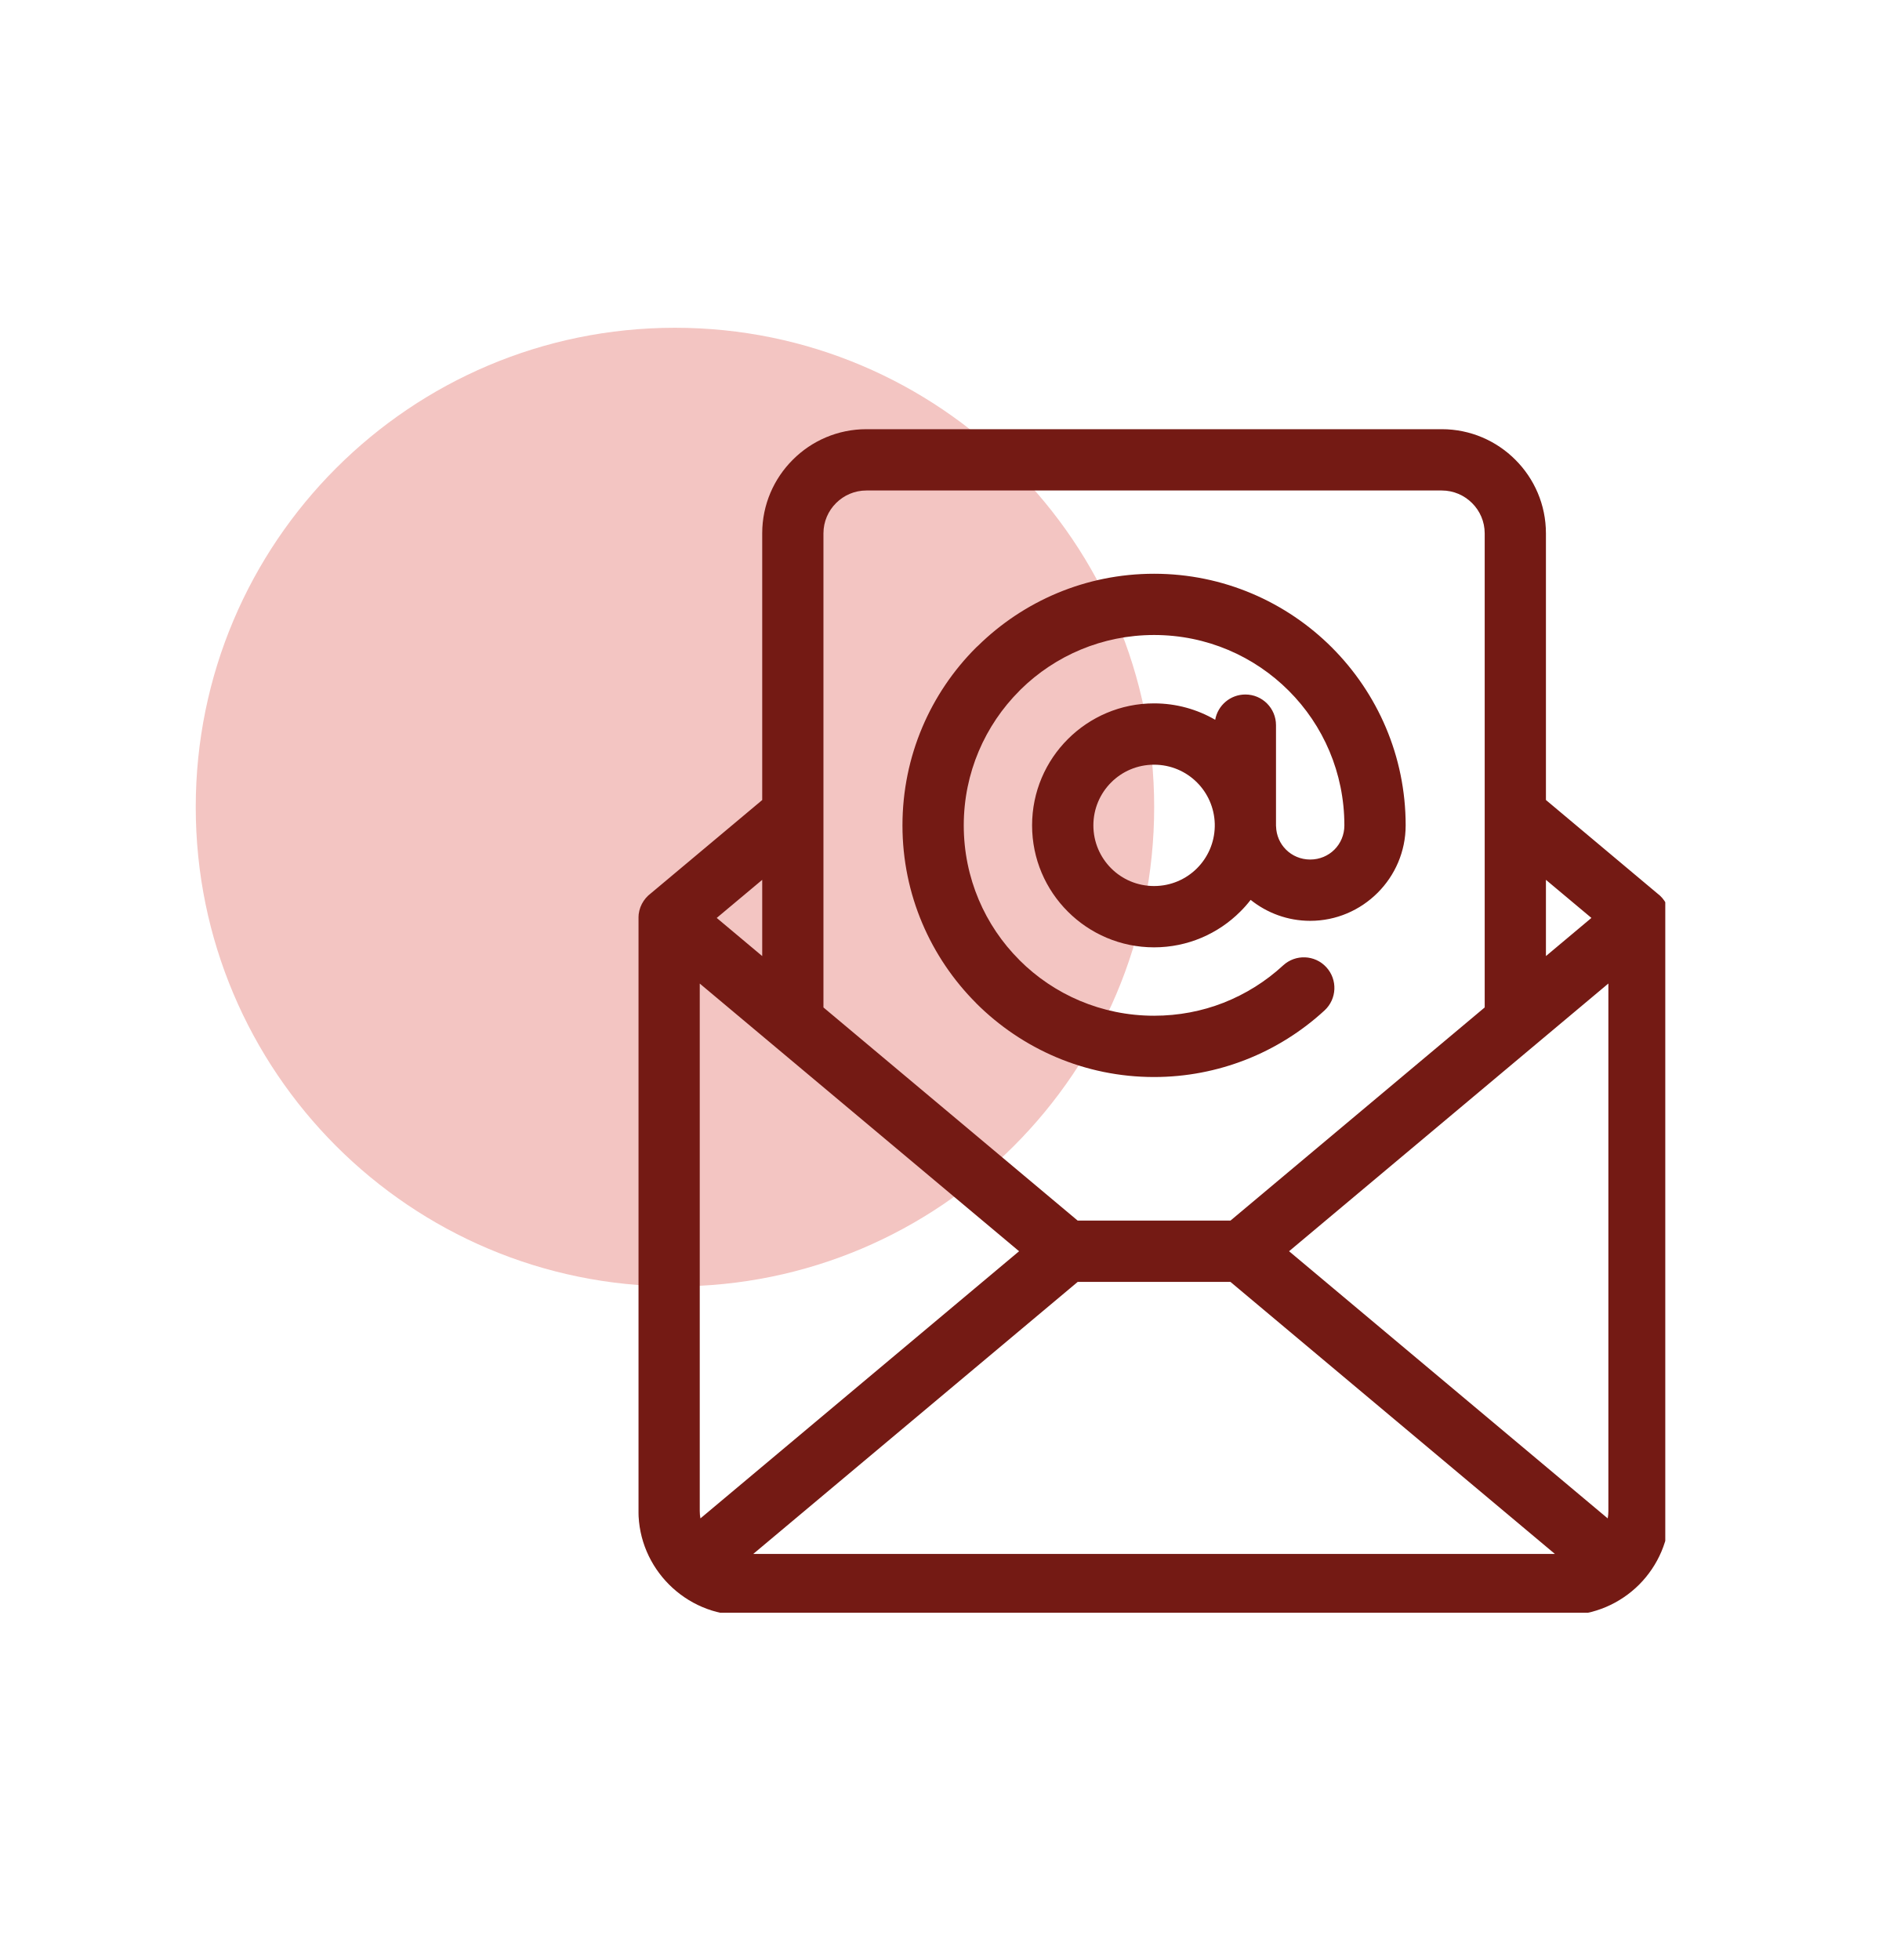
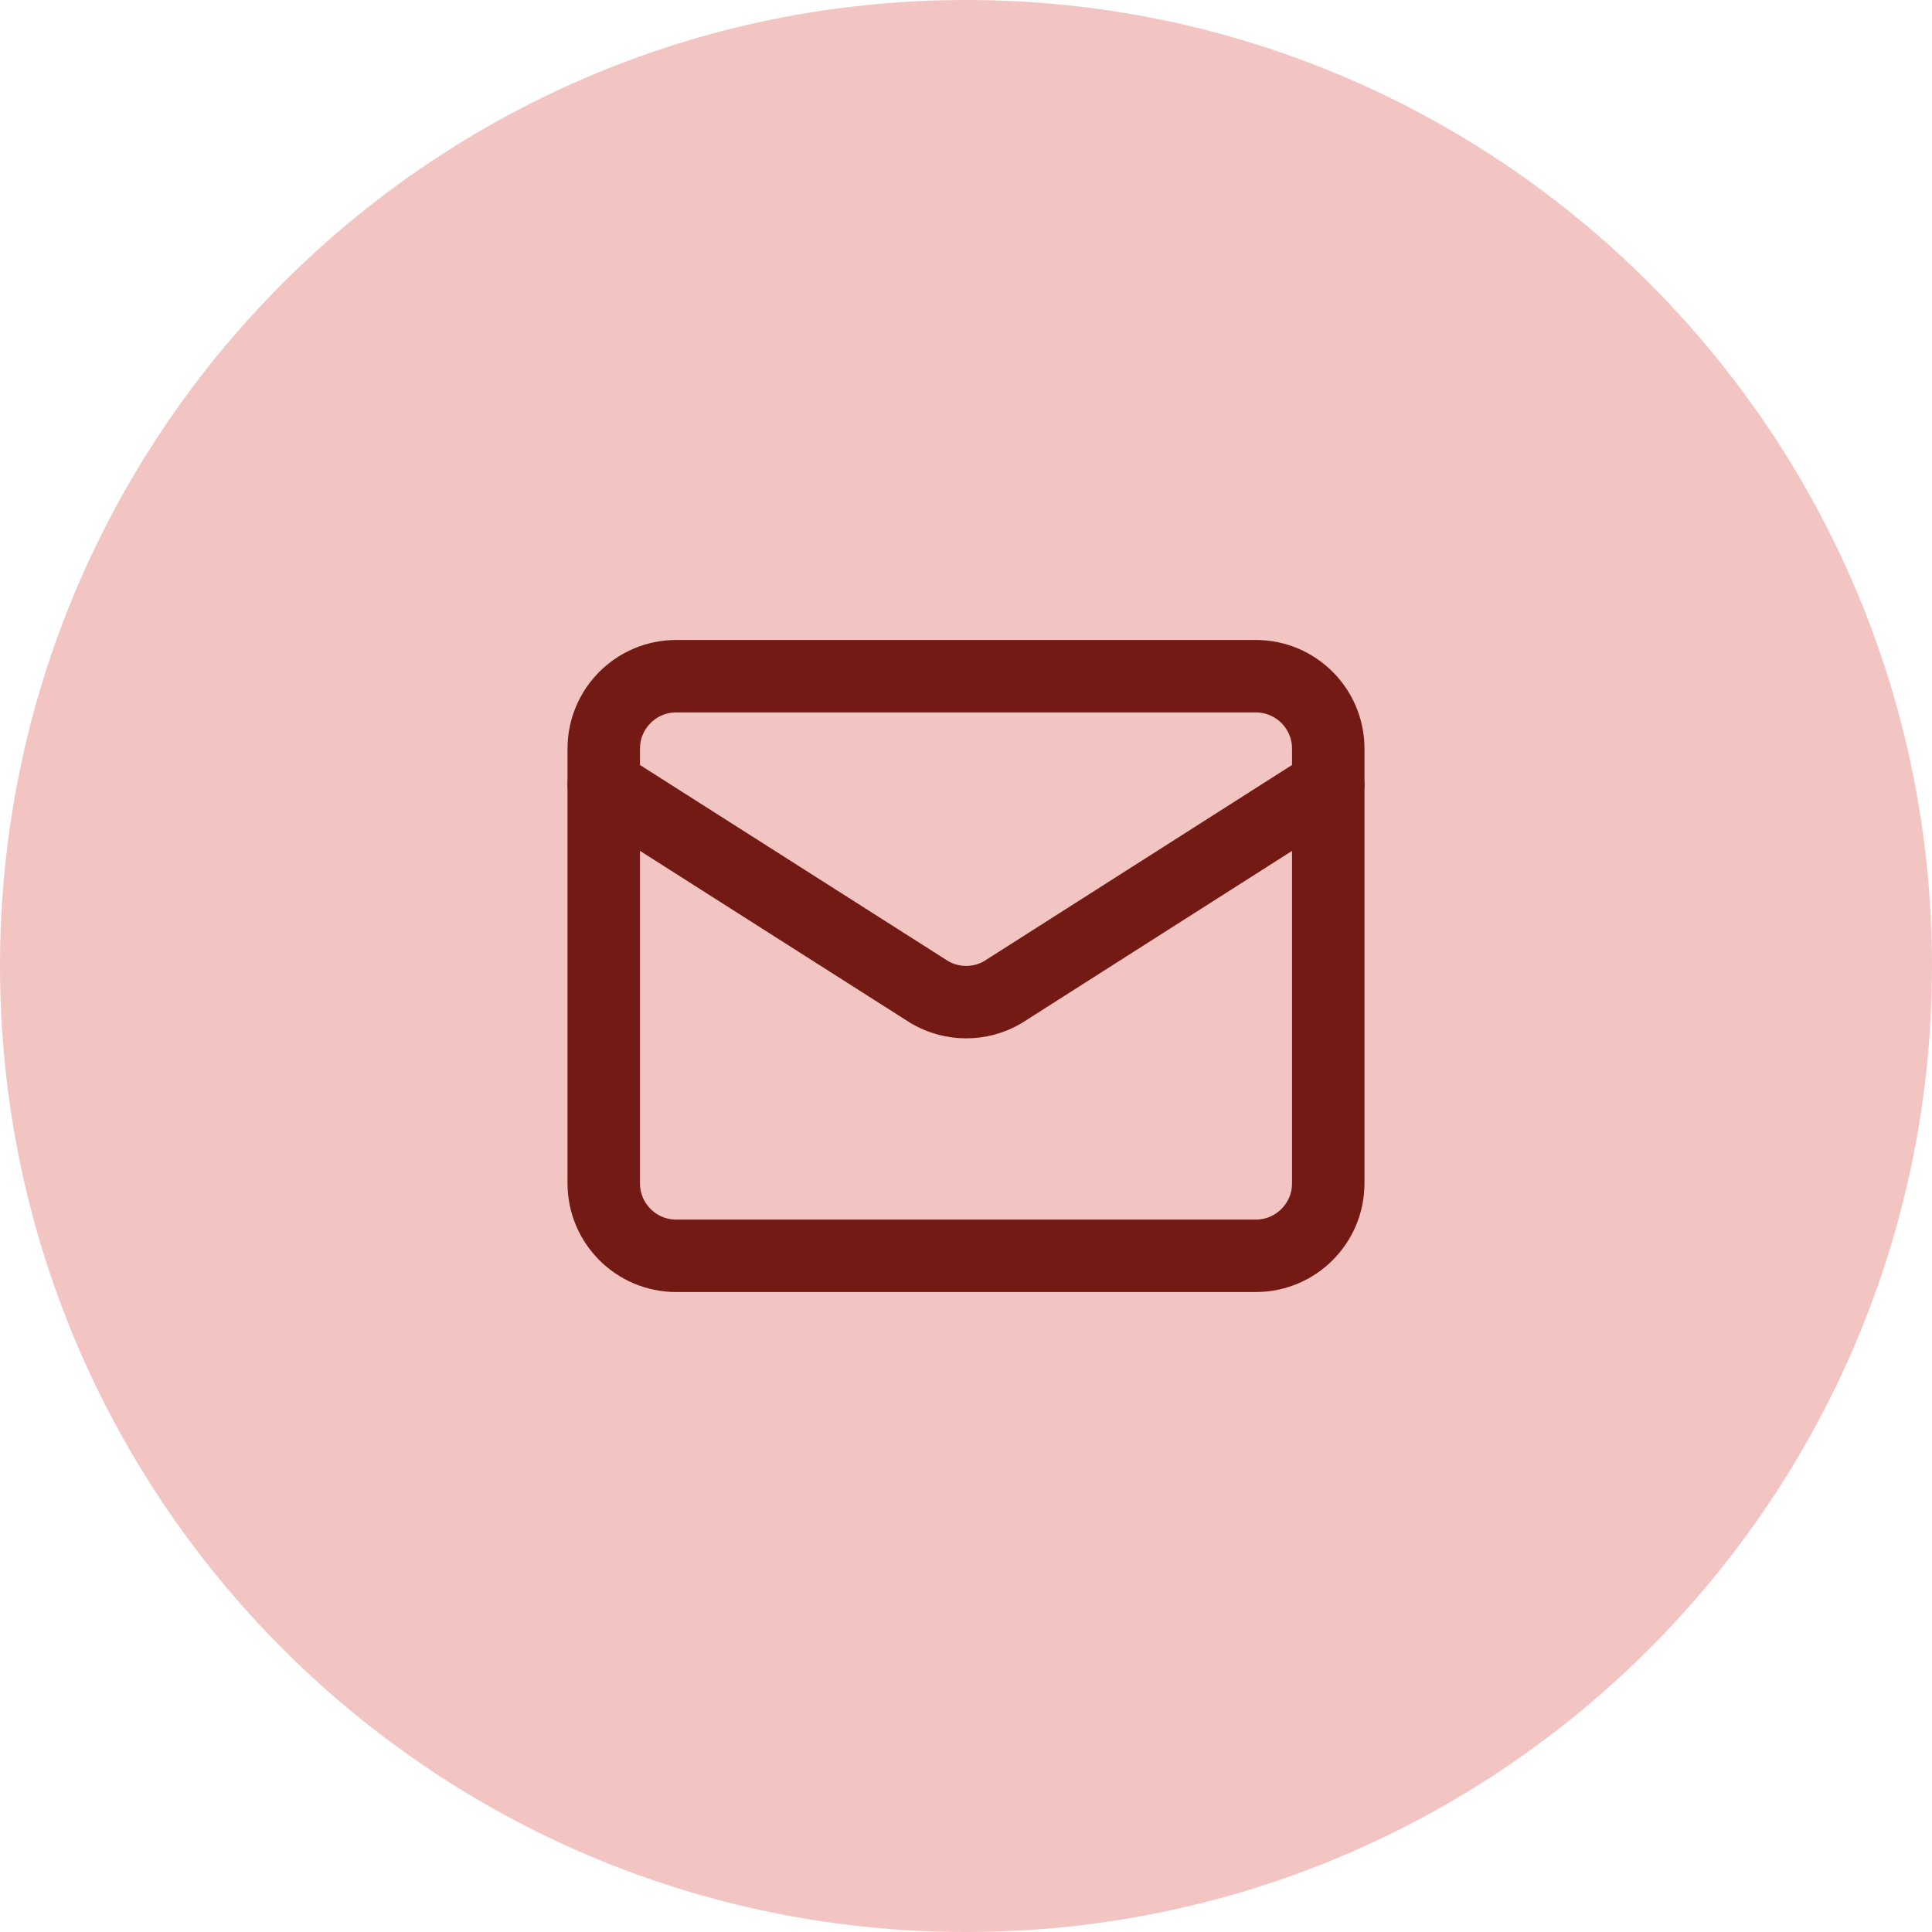
- <svg xmlns="http://www.w3.org/2000/svg" version="1.0" preserveAspectRatio="xMidYMid meet" height="186" viewBox="0 0 134.25 139.5" zoomAndPan="magnify" width="179">
-   <defs>
-     <clipPath id="95a1f20820">
-       <path clip-rule="nonzero" d="M 13.934 23.328 L 82.16 23.328 L 82.16 91.559 L 13.934 91.559 Z M 13.934 23.328" />
-     </clipPath>
-     <clipPath id="3de70a9a26">
-       <path clip-rule="nonzero" d="M 48.047 23.328 C 29.207 23.328 13.934 38.602 13.934 57.445 C 13.934 76.285 29.207 91.559 48.047 91.559 C 66.887 91.559 82.16 76.285 82.16 57.445 C 82.16 38.602 66.887 23.328 48.047 23.328 Z M 48.047 23.328" />
-     </clipPath>
-     <clipPath id="adbd87e4a9">
-       <path clip-rule="nonzero" d="M 0.934 0.328 L 69.16 0.328 L 69.16 68.559 L 0.934 68.559 Z M 0.934 0.328" />
-     </clipPath>
-     <clipPath id="4d5811f56d">
-       <path clip-rule="nonzero" d="M 35.047 0.328 C 16.207 0.328 0.934 15.602 0.934 34.445 C 0.934 53.285 16.207 68.559 35.047 68.559 C 53.887 68.559 69.16 53.285 69.16 34.445 C 69.16 15.602 53.887 0.328 35.047 0.328 Z M 35.047 0.328" />
-     </clipPath>
-     <clipPath id="3207eb4885">
-       <rect height="69" y="0" width="70" x="0" />
-     </clipPath>
-     <clipPath id="c276626e42">
-       <path clip-rule="nonzero" d="M 45.453 30.504 L 118.543 30.504 L 118.543 114.785 L 45.453 114.785 Z M 45.453 30.504" />
-     </clipPath>
-   </defs>
-   <g clip-path="url(#95a1f20820)">
-     <g clip-path="url(#3de70a9a26)">
-       <g transform="matrix(1, 0, 0, 1, 13, 23)">
-         <g clip-path="url(#3207eb4885)">
-           <g clip-path="url(#adbd87e4a9)">
-             <g clip-path="url(#4d5811f56d)">
-               <path fill-rule="nonzero" fill-opacity="1" d="M 0.934 0.328 L 69.16 0.328 L 69.16 68.559 L 0.934 68.559 Z M 0.934 0.328" fill="#f3c5c2" />
-             </g>
-           </g>
-         </g>
-       </g>
-     </g>
-   </g>
-   <g clip-path="url(#c276626e42)">
-     <path fill-rule="nonzero" fill-opacity="1" d="M 117.965 63.578 C 118.504 63.973 118.855 64.613 118.855 65.332 L 118.855 107.547 C 118.855 109.586 118.02 111.441 116.68 112.785 C 115.336 114.125 113.48 114.961 111.441 114.961 L 52.863 114.961 C 48.797 114.961 45.449 111.621 45.449 107.547 L 45.449 65.332 C 45.449 64.613 45.801 63.977 46.336 63.578 L 54.258 56.941 L 54.258 37.961 C 54.258 35.918 55.09 34.062 56.434 32.723 C 57.773 31.379 59.629 30.547 61.672 30.547 L 102.633 30.547 C 104.676 30.547 106.531 31.379 107.871 32.723 C 109.215 34.062 110.047 35.918 110.047 37.961 L 110.047 56.938 Z M 82.152 50.062 C 83.738 50.062 85.227 50.488 86.504 51.23 C 86.684 50.207 87.578 49.43 88.652 49.43 C 89.855 49.43 90.832 50.406 90.832 51.613 L 90.832 58.746 L 90.836 58.746 L 90.832 58.746 L 90.832 58.777 L 90.836 58.809 C 90.852 59.457 91.117 60.047 91.539 60.465 L 91.547 60.473 C 91.98 60.906 92.59 61.176 93.266 61.176 C 93.945 61.176 94.555 60.906 94.988 60.473 L 94.996 60.465 C 95.43 60.031 95.699 59.422 95.699 58.746 C 95.699 54.996 94.188 51.609 91.742 49.164 L 91.734 49.156 C 89.289 46.711 85.902 45.195 82.156 45.195 C 78.461 45.195 75.113 46.668 72.672 49.059 L 72.57 49.164 C 70.121 51.613 68.605 55.004 68.605 58.746 C 68.605 62.492 70.117 65.883 72.562 68.324 L 72.57 68.336 C 75.016 70.781 78.406 72.293 82.152 72.293 C 83.898 72.293 85.562 71.969 87.082 71.375 C 88.668 70.754 90.113 69.844 91.34 68.711 C 92.223 67.898 93.602 67.953 94.414 68.84 C 95.227 69.723 95.172 71.098 94.289 71.914 C 92.664 73.41 90.758 74.613 88.664 75.43 C 86.641 76.219 84.441 76.656 82.152 76.656 C 77.215 76.656 72.742 74.648 69.496 71.41 L 69.488 71.398 C 66.246 68.152 64.242 63.68 64.242 58.746 C 64.242 53.801 66.246 49.32 69.488 46.082 L 69.617 45.965 C 72.848 42.793 77.273 40.836 82.152 40.836 C 87.086 40.836 91.562 42.84 94.809 46.082 L 94.816 46.09 C 98.059 49.34 100.062 53.812 100.062 58.742 C 100.062 60.609 99.301 62.309 98.07 63.539 L 98.062 63.547 C 96.824 64.781 95.129 65.539 93.266 65.539 C 91.668 65.539 90.191 64.98 89.027 64.047 C 88.801 64.34 88.555 64.621 88.289 64.883 C 86.719 66.453 84.547 67.426 82.152 67.426 C 79.758 67.426 77.586 66.453 76.016 64.883 C 74.441 63.312 73.469 61.141 73.469 58.746 C 73.469 56.348 74.441 54.176 76.016 52.605 C 77.586 51.035 79.758 50.062 82.152 50.062 Z M 85.207 55.688 C 84.426 54.906 83.344 54.426 82.152 54.426 C 80.957 54.426 79.879 54.906 79.098 55.688 C 78.316 56.469 77.832 57.551 77.832 58.746 C 77.832 59.938 78.316 61.02 79.098 61.801 C 79.879 62.582 80.957 63.062 82.152 63.062 C 83.344 63.062 84.426 62.582 85.207 61.801 C 85.969 61.039 86.449 59.992 86.473 58.832 L 86.473 58.633 C 86.441 57.484 85.965 56.445 85.207 55.688 Z M 54.258 62.621 L 51.02 65.332 L 54.258 68.047 Z M 58.617 71.703 L 76.715 86.875 L 87.59 86.875 L 105.688 71.703 L 105.688 37.961 C 105.688 37.121 105.344 36.355 104.789 35.805 C 104.238 35.254 103.473 34.91 102.633 34.91 L 61.672 34.91 C 60.832 34.91 60.066 35.254 59.516 35.805 C 58.961 36.355 58.617 37.121 58.617 37.961 Z M 110.047 68.047 L 113.285 65.332 L 110.047 62.621 Z M 49.812 70.004 L 49.812 107.547 C 49.812 107.727 49.828 107.902 49.859 108.07 L 72.543 89.055 C 64.965 82.703 57.391 76.352 49.812 70.004 Z M 91.762 89.055 L 114.445 108.07 C 114.477 107.902 114.492 107.723 114.492 107.547 L 114.492 70 C 106.914 76.352 99.34 82.703 91.762 89.055 Z M 110.684 110.598 L 87.59 91.238 L 76.715 91.238 L 53.621 110.598 Z M 110.684 110.598" fill="#741a14" />
+ <svg xmlns="http://www.w3.org/2000/svg" width="40" height="40" viewBox="0 0 40 40">
+   <circle cx="20" cy="20" r="20" fill="#f3c5c2" />
+   <g transform="translate(11 11) scale(.75)" fill="none" stroke="#741a14" stroke-width="2" stroke-linecap="round" stroke-linejoin="round">
+     <path d="m22 7-8.991 5.727a2 2 0 0 1-2.009 0L2 7" />
+     <rect x="2" y="4" width="20" height="16" rx="2" />
  </g>
</svg>
